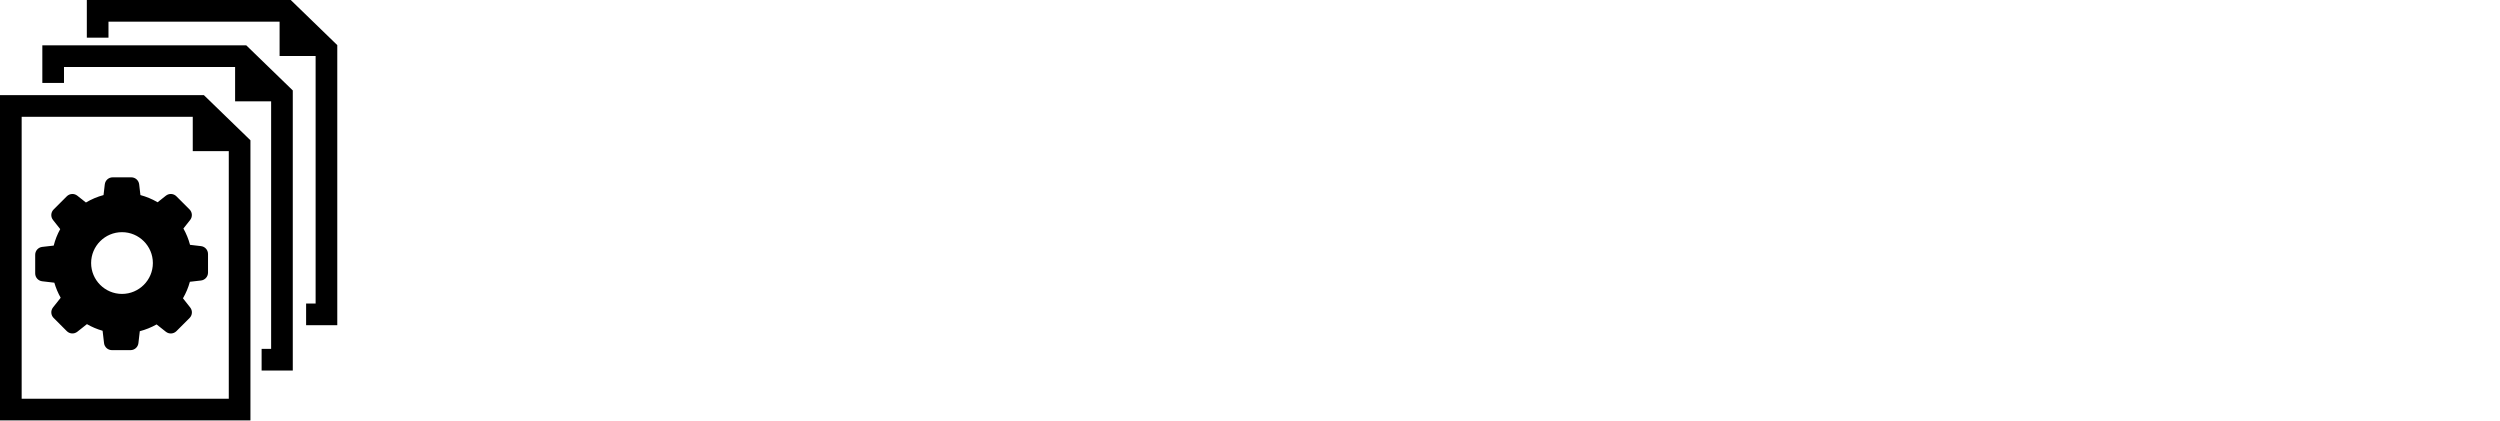
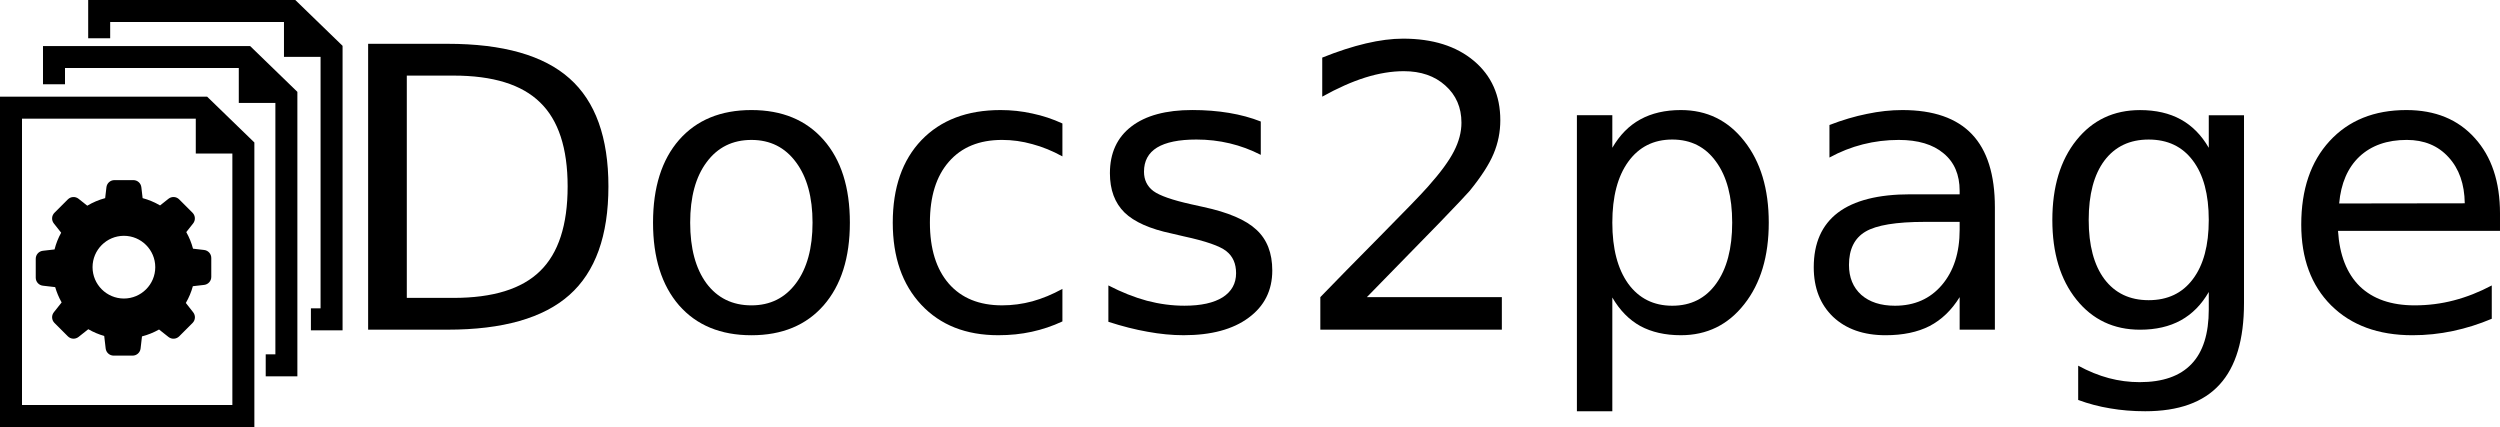
- <svg xmlns="http://www.w3.org/2000/svg" id="svg838" version="1.1" viewBox="0 0 68.53 11.523" height="11.523mm" width="68.53mm">
-   <g transform="translate(-27.04875,-42.12555)" id="layer1">
-     <g transform="matrix(0.05339346,0,0,0.05339346,25.75834,40.06805)" id="g1792">
-       <g id="_x38_7_36_" transform="matrix(0.8410408,0,0,0.8410408,2.837282,38.53478)">
-         <g id="g1514">
-           <path id="path1508" d="M 25.362,58.087 V 256.61 H 178.239 V 85.63 L 149.833,58.087 Z M 165.026,243.393 H 38.585 V 71.305 h 104.443 v 20.97 h 21.988 v 151.118 z" />
-           <polygon id="polygon1510" points="51.204,50.645 64.427,50.645 64.427,40.88 168.875,40.88 168.875,61.85 190.868,61.85 190.868,212.971 185.059,212.971 185.059,226.188 204.086,226.188 204.086,55.205 175.68,27.667 51.204,27.667 " />
-           <polygon id="polygon1512" points="78.363,0 78.363,22.983 91.581,22.983 91.581,13.218 196.032,13.218 196.032,34.188 218.025,34.188 218.025,185.306 212.221,185.306 212.221,198.523 231.248,198.523 231.248,27.543 202.837,0 " />
-         </g>
-       </g>
-       <g id="g1767" transform="matrix(0.1605969,0,0,0.1605969,42.23404,128.8159)">
-         <g id="g1709">
-           <path id="path1703" d="m 61.2,341.538 c 4.9,16.8 11.7,33 20.3,48.2 l -24.5,30.9 c -8,10.1 -7.1,24.5 1.9,33.6 l 42.2,42.2 c 9.1,9.1 23.5,9.899 33.6,1.899 l 30.7,-24.3 c 15.8,9.101 32.6,16.2 50.1,21.2 l 4.6,39.5 c 1.5,12.8 12.3,22.4 25.1,22.4 h 59.7 c 12.8,0 23.6,-9.601 25.1,-22.4 l 4.4,-38.1 c 18.8,-4.9 36.8,-12.2 53.7,-21.7 l 29.7,23.5 c 10.1,8 24.5,7.1 33.6,-1.9 l 42.2,-42.2 c 9.1,-9.1 9.9,-23.5 1.9,-33.6 l -23.1,-29.3 c 9.6,-16.601 17.1,-34.3 22.1,-52.8 l 35.6,-4.1 c 12.801,-1.5 22.4,-12.3 22.4,-25.1 v -59.7 c 0,-12.8 -9.6,-23.6 -22.4,-25.1 l -35.1,-4.1 c -4.801,-18.3 -12,-35.8 -21.199,-52.2 l 21.6,-27.3 c 8,-10.1 7.1,-24.5 -1.9,-33.6 l -42.1,-42.1 c -9.1,-9.1 -23.5,-9.9 -33.6,-1.9 l -26.5,21 c -17.2,-10.1 -35.601,-17.8 -54.9,-23 l -4,-34.3 c -1.5,-12.8 -12.3,-22.4 -25.1,-22.4 h -59.7 c -12.8,0 -23.6,9.6 -25.1,22.4 l -4,34.3 c -19.8,5.3 -38.7,13.3 -56.3,23.8 l -27.5,-21.8 c -10.1,-8 -24.5,-7.1 -33.6,1.9 l -42.2,42.2 c -9.1,9.1 -9.9,23.5 -1.9,33.6 l 23,29.1 c -9.2,16.6 -16.2,34.3 -20.8,52.7 l -36.8,4.2 c -12.8,1.5 -22.4,12.3 -22.4,25.1 v 59.7 c 0,12.8 9.6,23.6 22.4,25.1 z m 216.3,-161.5 c 54.4,0 98.7,44.3 98.7,98.7 0,54.4 -44.3,98.7 -98.7,98.7 -54.399,0 -98.7,-44.3 -98.7,-98.7 0,-54.4 44.3,-98.7 98.7,-98.7 z" />
-         </g>
-         <g id="g1711">
- </g>
-         <g id="g1713">
- </g>
-         <g id="g1715">
- </g>
-         <g id="g1717">
- </g>
-         <g id="g1719">
- </g>
-         <g id="g1721">
- </g>
-         <g id="g1723">
- </g>
-         <g id="g1725">
- </g>
-         <g id="g1727">
- </g>
-         <g id="g1729">
- </g>
-         <g id="g1731">
- </g>
-         <g id="g1733">
- </g>
-         <g id="g1735">
- </g>
-         <g id="g1737">
- </g>
-         <g id="g1739">
- </g>
+ <svg xmlns="http://www.w3.org/2000/svg" id="svg838" version="1.1" viewBox="0 0 67.472 11.523" height="11.523mm" width="67.472mm">
+   <defs id="defs5661" />
+   <g id="g1792" transform="matrix(0.05339346,0,0,0.05339346,-1.2904,-2.057505)">
+     <g transform="matrix(0.8410408,0,0,0.8410408,2.837282,38.53478)" id="_x38_7_36_">
+       <g id="g1514">
+         <path d="M 25.362,58.087 V 256.61 H 178.239 V 85.63 L 149.833,58.087 Z M 165.026,243.393 H 38.585 V 71.305 h 104.443 v 20.97 h 21.988 v 151.118 z" id="path1508" />
+         <polygon points="168.875,61.85 190.868,61.85 190.868,212.971 185.059,212.971 185.059,226.188 204.086,226.188 204.086,55.205 175.68,27.667 51.204,27.667 51.204,50.645 64.427,50.645 64.427,40.88 168.875,40.88 " id="polygon1510" />
+         <polygon points="196.032,13.218 196.032,34.188 218.025,34.188 218.025,185.306 212.221,185.306 212.221,198.523 231.248,198.523 231.248,27.543 202.837,0 78.363,0 78.363,22.983 91.581,22.983 91.581,13.218 " id="polygon1512" />
      </g>
    </g>
-     <flowRoot transform="matrix(0.2645833,0,0,0.2645833,-32.92173,-4.346726)" style="font-style:normal;font-variant:normal;font-weight:normal;font-stretch:normal;font-size:40px;line-height:1.25;font-family:GurbaniBoliLite;-inkscape-font-specification:GurbaniBoliLite;letter-spacing:0px;word-spacing:0px;fill:#000000;fill-opacity:1;stroke:none" id="flowRoot1794" xml:space="preserve">
-       <flowRegion style="font-style:normal;font-variant:normal;font-weight:normal;font-stretch:normal;font-family:GurbaniBoliLite;-inkscape-font-specification:GurbaniBoliLite" id="flowRegion1796">
-         <rect style="font-style:normal;font-variant:normal;font-weight:normal;font-stretch:normal;font-family:GurbaniBoliLite;-inkscape-font-specification:GurbaniBoliLite" y="171.091" x="264.286" height="152.143" width="277.143" id="rect1798" />
-       </flowRegion>
-       <flowPara id="flowPara1800">Docs2page</flowPara>
-     </flowRoot>
+     <g transform="matrix(0.1605969,0,0,0.1605969,42.23404,128.8159)" id="g1767">
+       <g id="g1709">
+         <path d="m 61.2,341.538 c 4.9,16.8 11.7,33 20.3,48.2 l -24.5,30.9 c -8,10.1 -7.1,24.5 1.9,33.6 l 42.2,42.2 c 9.1,9.1 23.5,9.899 33.6,1.899 l 30.7,-24.3 c 15.8,9.101 32.6,16.2 50.1,21.2 l 4.6,39.5 c 1.5,12.8 12.3,22.4 25.1,22.4 h 59.7 c 12.8,0 23.6,-9.601 25.1,-22.4 l 4.4,-38.1 c 18.8,-4.9 36.8,-12.2 53.7,-21.7 l 29.7,23.5 c 10.1,8 24.5,7.1 33.6,-1.9 l 42.2,-42.2 c 9.1,-9.1 9.9,-23.5 1.9,-33.6 l -23.1,-29.3 c 9.6,-16.601 17.1,-34.3 22.1,-52.8 l 35.6,-4.1 c 12.801,-1.5 22.4,-12.3 22.4,-25.1 v -59.7 c 0,-12.8 -9.6,-23.6 -22.4,-25.1 l -35.1,-4.1 c -4.801,-18.3 -12,-35.8 -21.199,-52.2 l 21.6,-27.3 c 8,-10.1 7.1,-24.5 -1.9,-33.6 l -42.1,-42.1 c -9.1,-9.1 -23.5,-9.9 -33.6,-1.9 l -26.5,21 c -17.2,-10.1 -35.601,-17.8 -54.9,-23 l -4,-34.3 c -1.5,-12.8 -12.3,-22.4 -25.1,-22.4 h -59.7 c -12.8,0 -23.6,9.6 -25.1,22.4 l -4,34.3 c -19.8,5.3 -38.7,13.3 -56.3,23.8 l -27.5,-21.8 c -10.1,-8 -24.5,-7.1 -33.6,1.9 l -42.2,42.2 c -9.1,9.1 -9.9,23.5 -1.9,33.6 l 23,29.1 c -9.2,16.6 -16.2,34.3 -20.8,52.7 l -36.8,4.2 c -12.8,1.5 -22.4,12.3 -22.4,25.1 v 59.7 c 0,12.8 9.6,23.6 22.4,25.1 z m 216.3,-161.5 c 54.4,0 98.7,44.3 98.7,98.7 0,54.4 -44.3,98.7 -98.7,98.7 -54.399,0 -98.7,-44.3 -98.7,-98.7 0,-54.4 44.3,-98.7 98.7,-98.7 z" id="path1703" />
+       </g>
+       <g id="g1711" />
+       <g id="g1713" />
+       <g id="g1715" />
+       <g id="g1717" />
+       <g id="g1719" />
+       <g id="g1721" />
+       <g id="g1723" />
+       <g id="g1725" />
+       <g id="g1727" />
+       <g id="g1729" />
+       <g id="g1731" />
+       <g id="g1733" />
+       <g id="g1735" />
+       <g id="g1737" />
+       <g id="g1739" />
+     </g>
+   </g>
+   <g aria-label="Docs2page" transform="matrix(0.2645833,0,0,0.2645833,-61.02881,-45.73424)" style="font-style:normal;font-variant:normal;font-weight:normal;font-stretch:normal;font-size:40px;line-height:1.25;font-family:sans-serif;-inkscape-font-specification:sans-serif;letter-spacing:0px;word-spacing:0px;fill:#000000;fill-opacity:1;stroke:none" id="flowRoot1794">
+     <path d="m 272.156,180.564 v 22.676 h 4.766 q 6.035,0 8.828,-2.734 2.812,-2.734 2.812,-8.633 0,-5.859 -2.812,-8.574 -2.793,-2.734 -8.828,-2.734 z m -3.945,-3.242 h 8.105 q 8.477,0 12.441,3.535 3.965,3.516 3.965,11.016 0,7.539 -3.984,11.074 -3.984,3.535 -12.422,3.535 h -8.105 z" style="" id="path5836" />
+     <path d="m 307.312,187.127 q -2.891,0 -4.57,2.266 -1.68,2.246 -1.68,6.172 0,3.926 1.66,6.191 1.68,2.246 4.59,2.246 2.871,0 4.551,-2.266 1.68,-2.266 1.68,-6.172 0,-3.887 -1.68,-6.152 -1.68,-2.285 -4.551,-2.285 z m 0,-3.047 q 4.688,0 7.363,3.047 2.676,3.047 2.676,8.438 0,5.371 -2.676,8.438 -2.676,3.047 -7.363,3.047 -4.707,0 -7.383,-3.047 -2.656,-3.066 -2.656,-8.438 0,-5.391 2.656,-8.438 2.676,-3.047 7.383,-3.047 z" style="" id="path5838" />
+     <path d="m 339.031,185.447 v 3.359 q -1.523,-0.84 -3.066,-1.25 -1.523,-0.43 -3.086,-0.43 -3.496,0 -5.43,2.227 -1.934,2.207 -1.934,6.211 0,4.004 1.934,6.23 1.934,2.207 5.43,2.207 1.562,0 3.086,-0.41 1.543,-0.43 3.066,-1.27 v 3.32 q -1.504,0.703 -3.125,1.055 -1.602,0.352 -3.418,0.352 -4.941,0 -7.852,-3.105 -2.91,-3.105 -2.91,-8.379 0,-5.352 2.93,-8.418 2.949,-3.066 8.066,-3.066 1.66,0 3.242,0.352 1.582,0.332 3.066,1.016 z" style="" id="path5840" />
+     <path d="m 359.266,185.252 v 3.398 q -1.523,-0.781 -3.164,-1.172 -1.641,-0.391 -3.398,-0.391 -2.676,0 -4.023,0.82 -1.328,0.82 -1.328,2.461 0,1.25 0.957,1.973 0.957,0.703 3.848,1.348 l 1.23,0.273 q 3.828,0.82 5.43,2.324 1.621,1.484 1.621,4.16 0,3.047 -2.422,4.824 -2.402,1.777 -6.621,1.777 -1.758,0 -3.672,-0.352 -1.895,-0.332 -4.004,-1.016 v -3.711 q 1.992,1.035 3.926,1.562 1.934,0.508 3.828,0.508 2.539,0 3.906,-0.859 1.367,-0.879 1.367,-2.461 0,-1.465 -0.996,-2.246 -0.977,-0.781 -4.316,-1.504 l -1.25,-0.293 q -3.34,-0.703 -4.824,-2.148 -1.484,-1.465 -1.484,-4.004 0,-3.086 2.188,-4.766 2.188,-1.68 6.211,-1.68 1.992,0 3.75,0.293 1.758,0.293 3.242,0.879 z" style="" id="path5842" />
+     <path d="m 370.086,203.162 h 13.77 v 3.32 h -18.516 v -3.32 q 2.246,-2.324 6.113,-6.23 3.887,-3.926 4.883,-5.059 1.895,-2.129 2.637,-3.594 0.762,-1.484 0.762,-2.91 0,-2.324 -1.641,-3.789 -1.621,-1.465 -4.238,-1.465 -1.855,0 -3.926,0.645 -2.051,0.645 -4.395,1.953 v -3.984 q 2.383,-0.957 4.453,-1.445 2.07,-0.488 3.789,-0.488 4.531,0 7.227,2.266 2.695,2.266 2.695,6.055 0,1.797 -0.684,3.418 -0.664,1.602 -2.441,3.789 -0.488,0.566 -3.105,3.281 -2.617,2.695 -7.383,7.559 z" style="" id="path5844" />
+     <path d="m 395.125,203.201 v 11.602 h -3.613 v -30.195 h 3.613 v 3.32 q 1.133,-1.953 2.852,-2.891 1.738,-0.957 4.141,-0.957 3.984,0 6.465,3.164 2.5,3.164 2.5,8.32 0,5.156 -2.5,8.32 -2.48,3.164 -6.465,3.164 -2.402,0 -4.141,-0.938 -1.719,-0.957 -2.852,-2.91 z m 12.227,-7.637 q 0,-3.965 -1.641,-6.211 -1.621,-2.266 -4.473,-2.266 -2.852,0 -4.492,2.266 -1.621,2.246 -1.621,6.211 0,3.965 1.621,6.23 1.641,2.246 4.492,2.246 2.852,0 4.473,-2.246 1.641,-2.266 1.641,-6.23 z" style="" id="path5846" />
+     <path d="m 426.98,195.486 q -4.355,0 -6.035,0.996 -1.68,0.996 -1.68,3.398 0,1.914 1.25,3.047 1.27,1.113 3.438,1.113 2.988,0 4.785,-2.109 1.816,-2.129 1.816,-5.645 v -0.801 z m 7.168,-1.484 v 12.48 h -3.594 v -3.32 q -1.23,1.992 -3.066,2.949 -1.836,0.938 -4.492,0.938 -3.359,0 -5.352,-1.875 -1.973,-1.895 -1.973,-5.059 0,-3.691 2.461,-5.566 2.48,-1.875 7.383,-1.875 h 5.039 v -0.352 q 0,-2.48 -1.641,-3.828 -1.621,-1.367 -4.57,-1.367 -1.875,0 -3.652,0.449 -1.777,0.449 -3.418,1.348 v -3.32 q 1.973,-0.762 3.828,-1.133 1.855,-0.391 3.613,-0.391 4.746,0 7.09,2.461 2.344,2.461 2.344,7.461 z" style="" id="path5848" />
+     <path d="m 455.965,195.291 q 0,-3.906 -1.621,-6.055 -1.602,-2.148 -4.512,-2.148 -2.891,0 -4.512,2.148 -1.602,2.148 -1.602,6.055 0,3.887 1.602,6.035 1.621,2.148 4.512,2.148 2.91,0 4.512,-2.148 1.621,-2.148 1.621,-6.035 z m 3.594,8.477 q 0,5.586 -2.48,8.301 -2.48,2.734 -7.598,2.734 -1.895,0 -3.574,-0.293 -1.68,-0.273 -3.262,-0.859 v -3.496 q 1.582,0.859 3.125,1.27 1.543,0.41 3.145,0.41 3.535,0 5.293,-1.855 1.758,-1.836 1.758,-5.566 v -1.777 q -1.113,1.934 -2.852,2.891 -1.738,0.957 -4.16,0.957 -4.023,0 -6.484,-3.066 -2.461,-3.066 -2.461,-8.125 0,-5.078 2.461,-8.145 2.461,-3.066 6.484,-3.066 2.422,0 4.16,0.957 1.738,0.957 2.852,2.891 v -3.32 h 3.594 z" style="" id="path5850" />
+     <path d="m 485.672,194.646 v 1.758 h -16.523 q 0.234,3.711 2.227,5.664 2.012,1.934 5.586,1.934 2.07,0 4.004,-0.508 1.953,-0.508 3.867,-1.523 v 3.398 q -1.934,0.82 -3.965,1.25 -2.031,0.43 -4.121,0.43 -5.234,0 -8.301,-3.047 -3.047,-3.047 -3.047,-8.242 0,-5.371 2.891,-8.516 2.91,-3.164 7.832,-3.164 4.414,0 6.973,2.852 2.578,2.832 2.578,7.715 z m -3.594,-1.055 q -0.039,-2.949 -1.66,-4.707 -1.602,-1.758 -4.258,-1.758 -3.008,0 -4.824,1.699 -1.797,1.699 -2.07,4.785 z" style="" id="path5852" />
  </g>
</svg>
